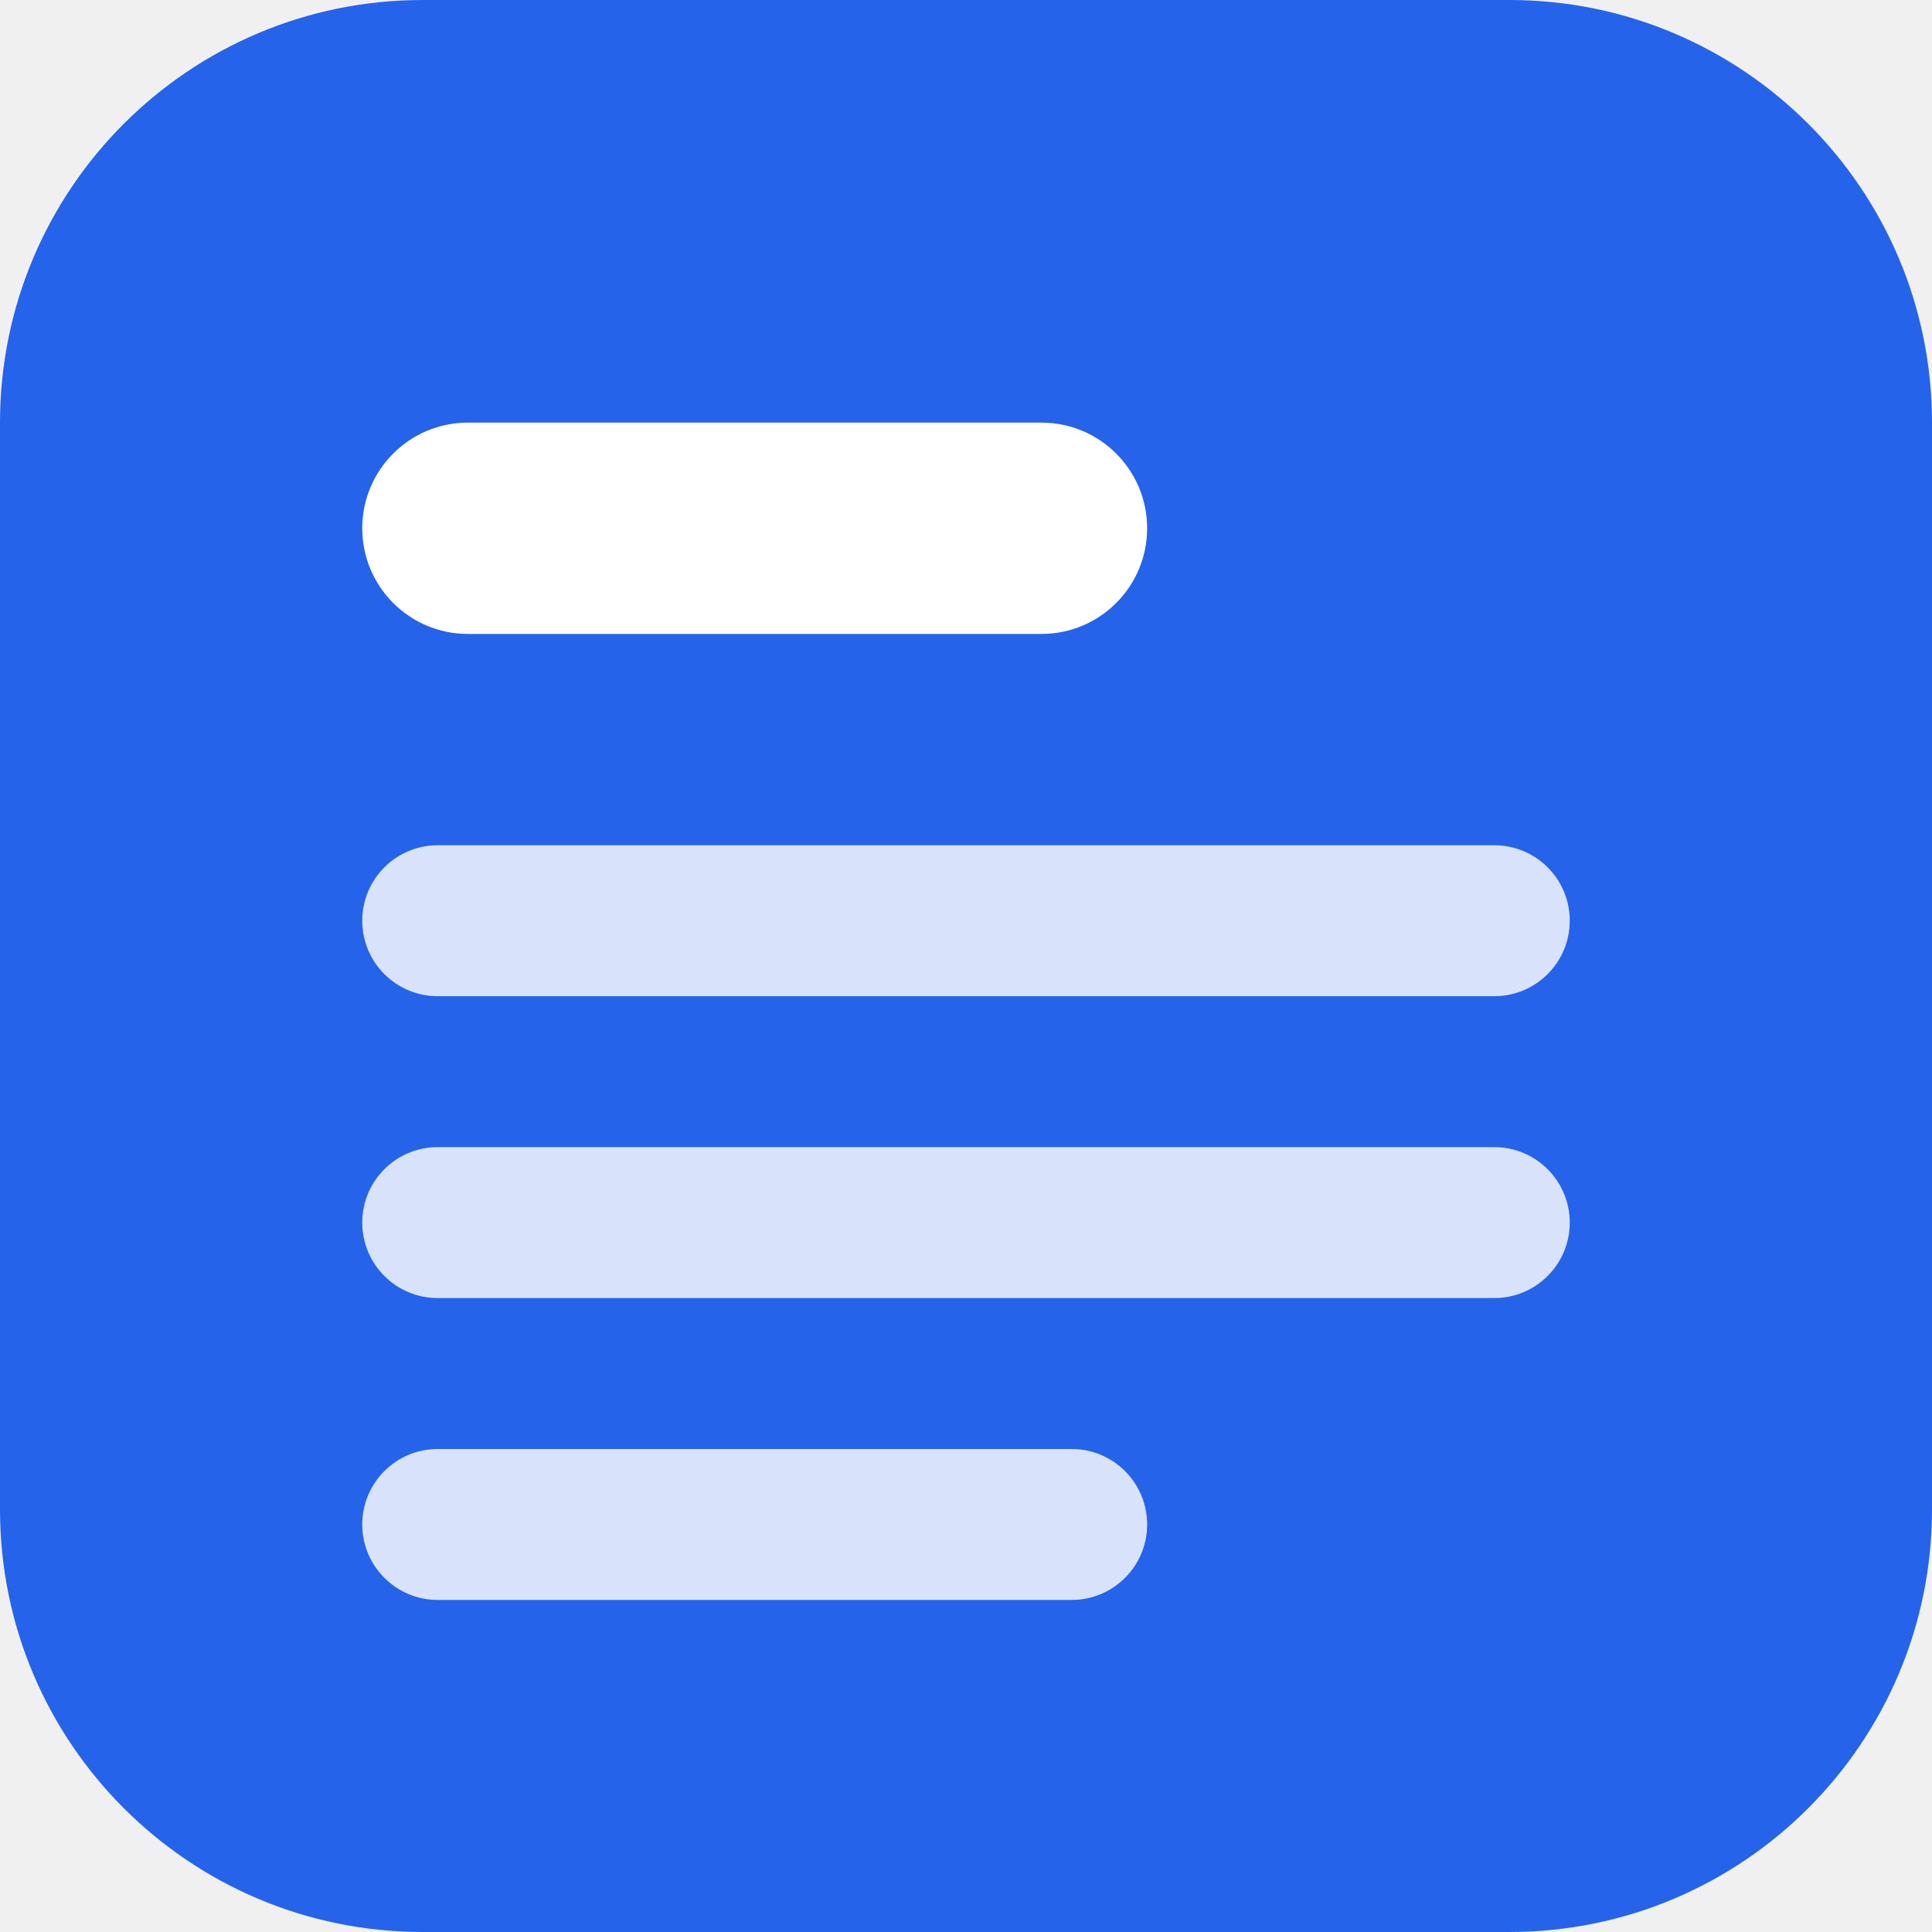
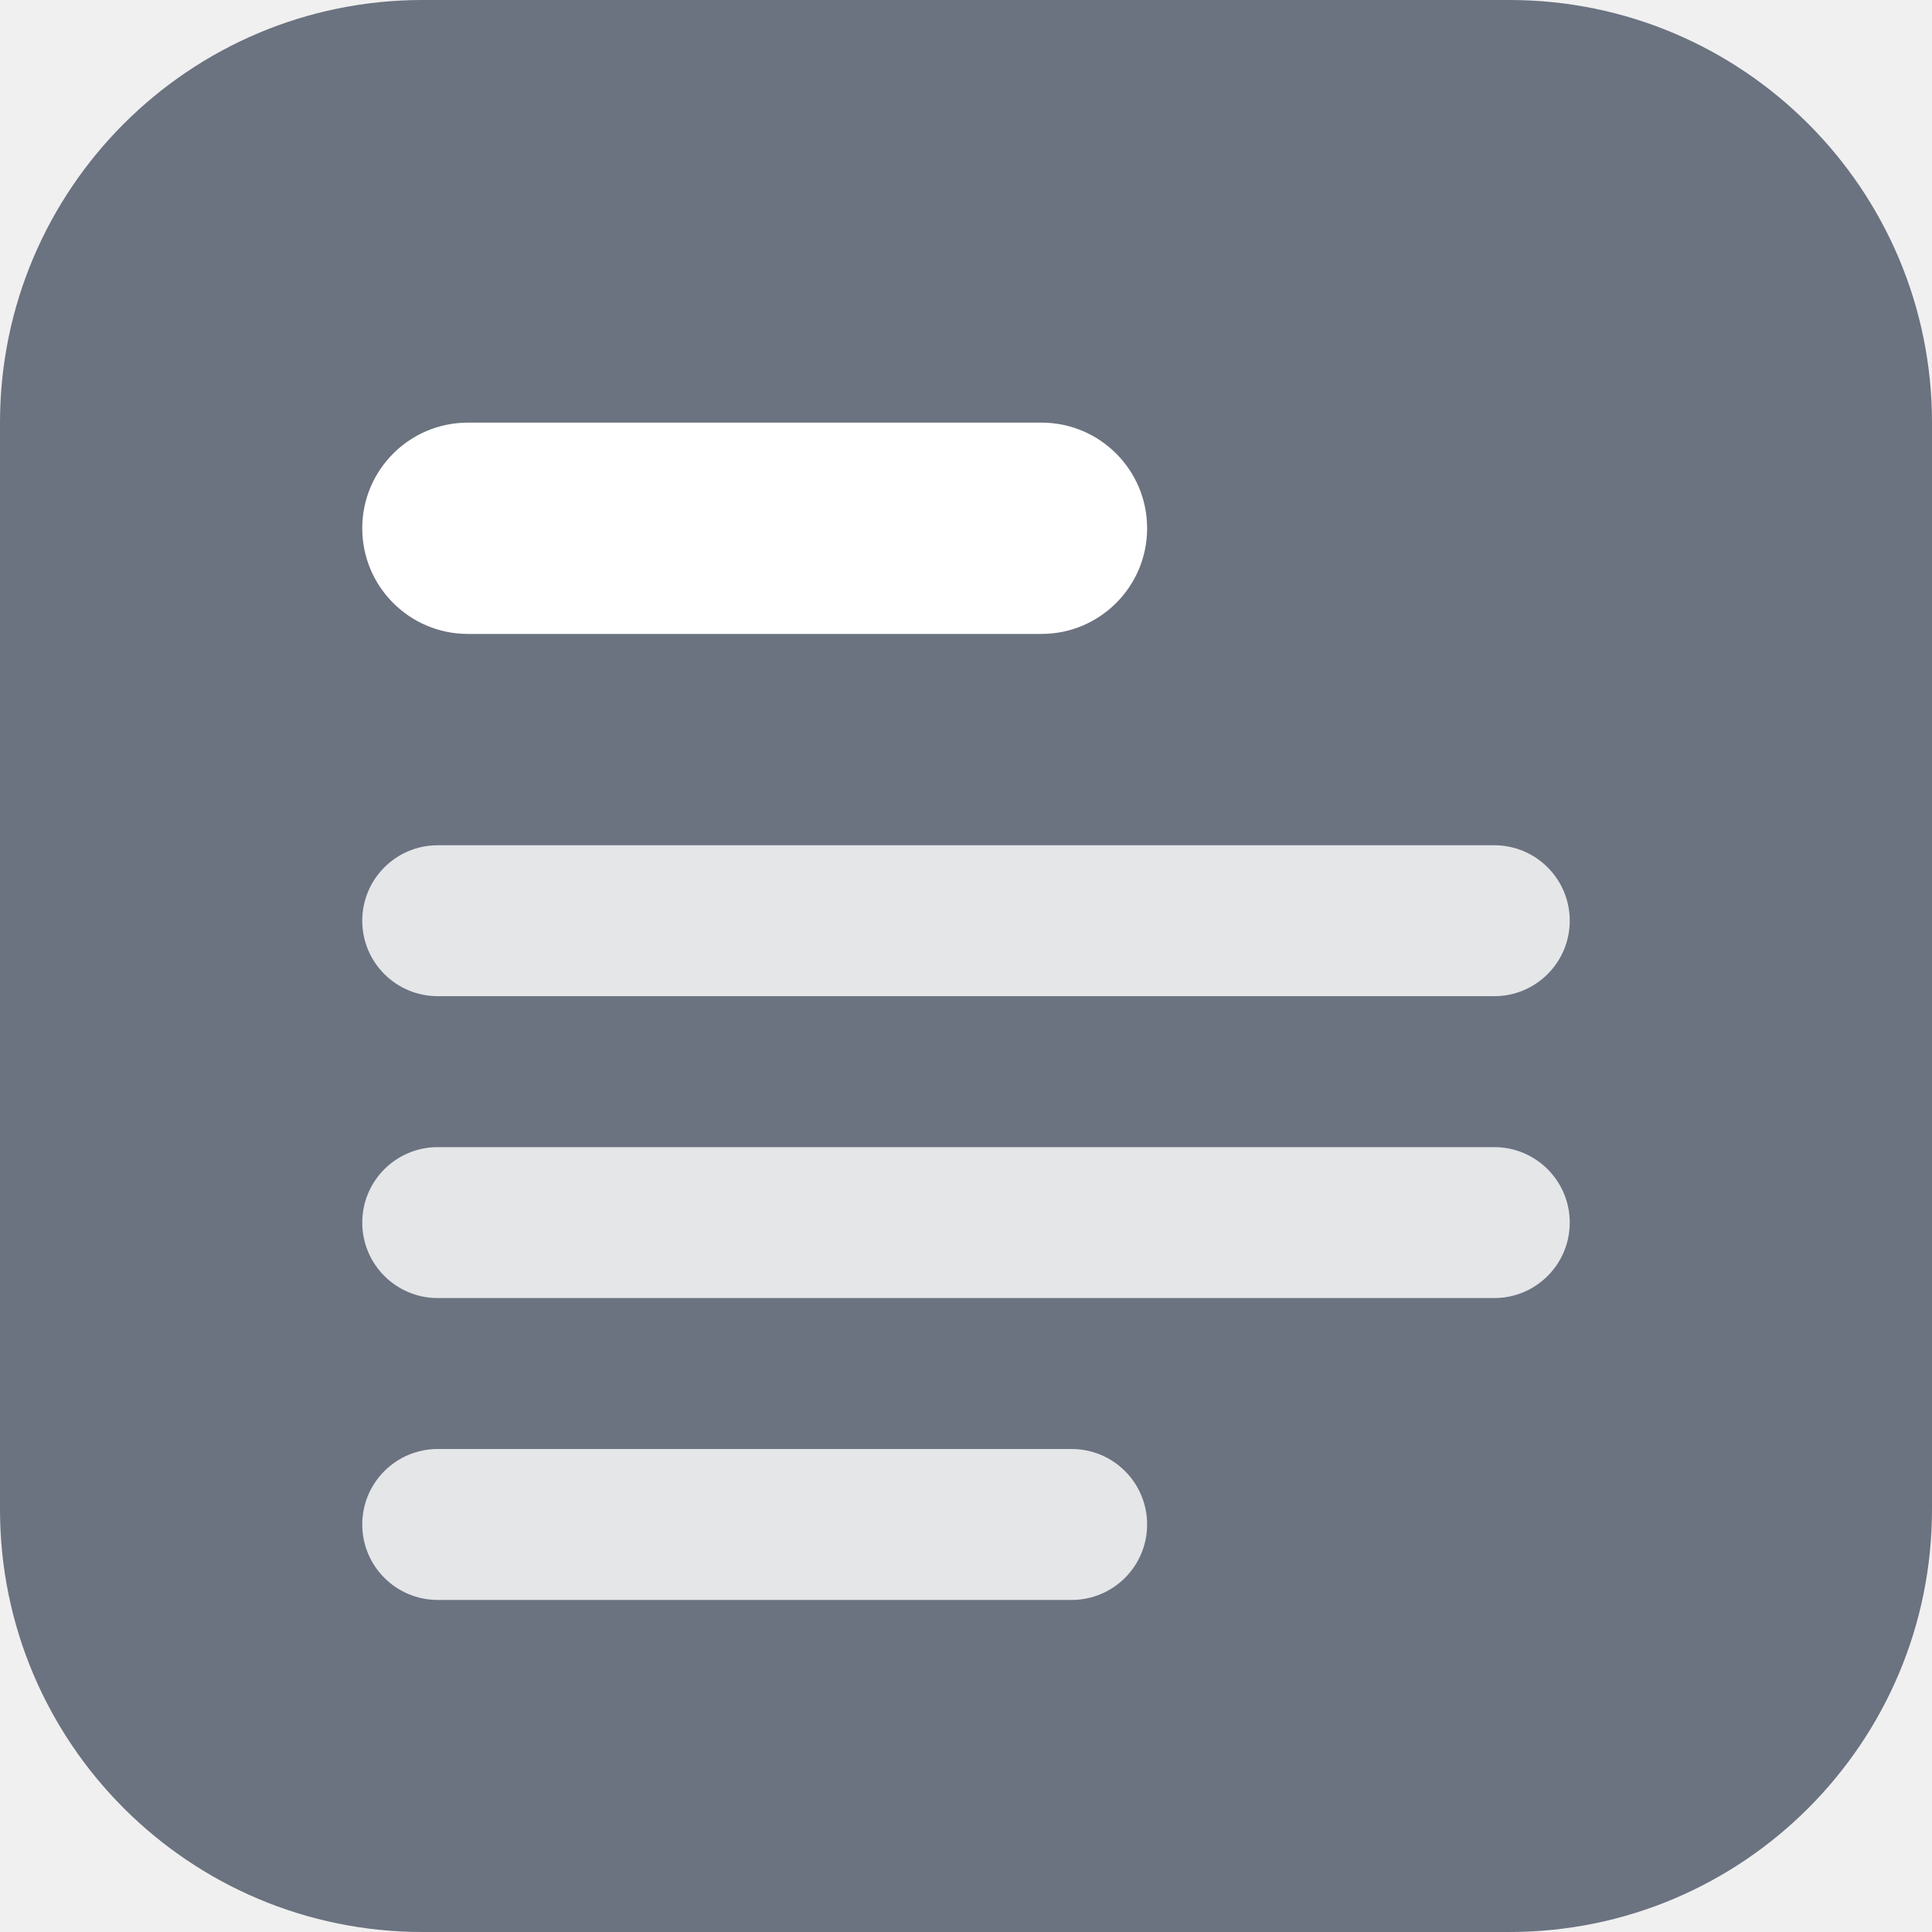
<svg xmlns="http://www.w3.org/2000/svg" viewBox="0 0 32 32">
-   <rect width="32" height="32" rx="7" fill="#2563eb" />
+   <rect width="32" height="32" rx="7" fill="#6b7280" />
  <rect x="6" y="7" width="13" height="3.5" rx="1.75" fill="white" />
  <rect x="6" y="14" width="20" height="2.5" rx="1.25" fill="white" opacity=".82" />
  <rect x="6" y="19" width="20" height="2.5" rx="1.25" fill="white" opacity=".82" />
  <rect x="6" y="24" width="13" height="2.5" rx="1.25" fill="white" opacity=".82" />
</svg>
